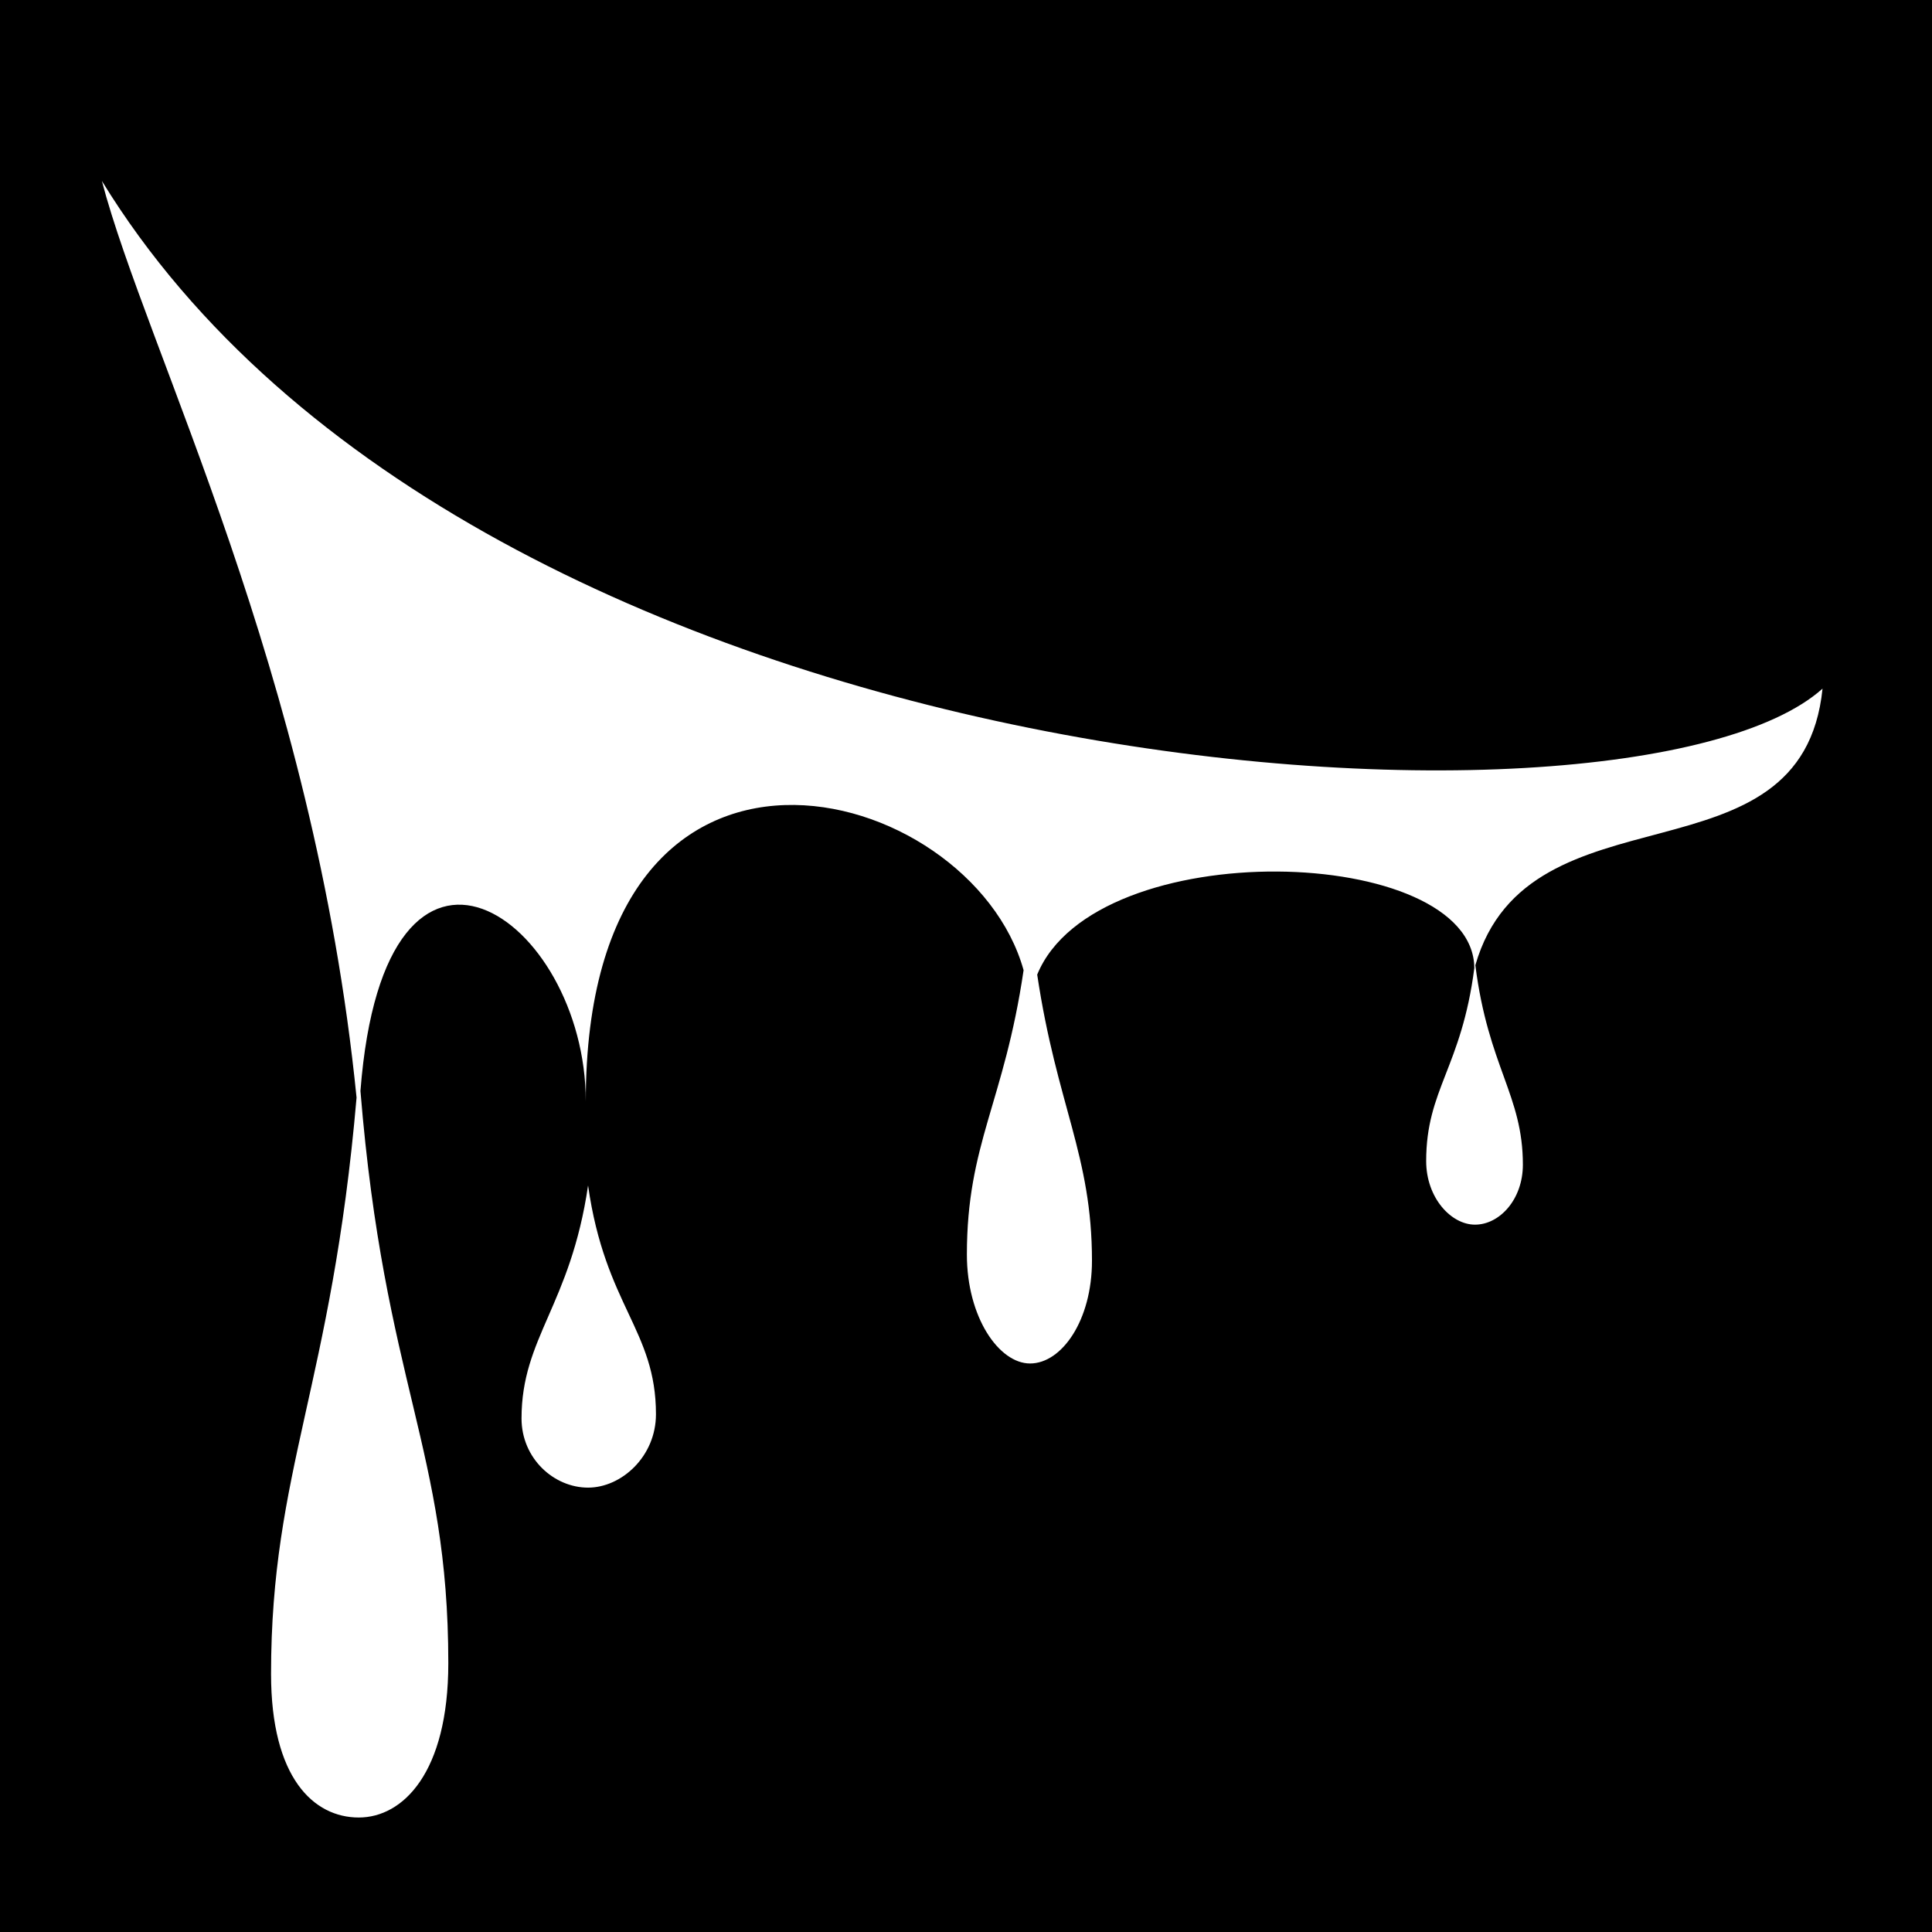
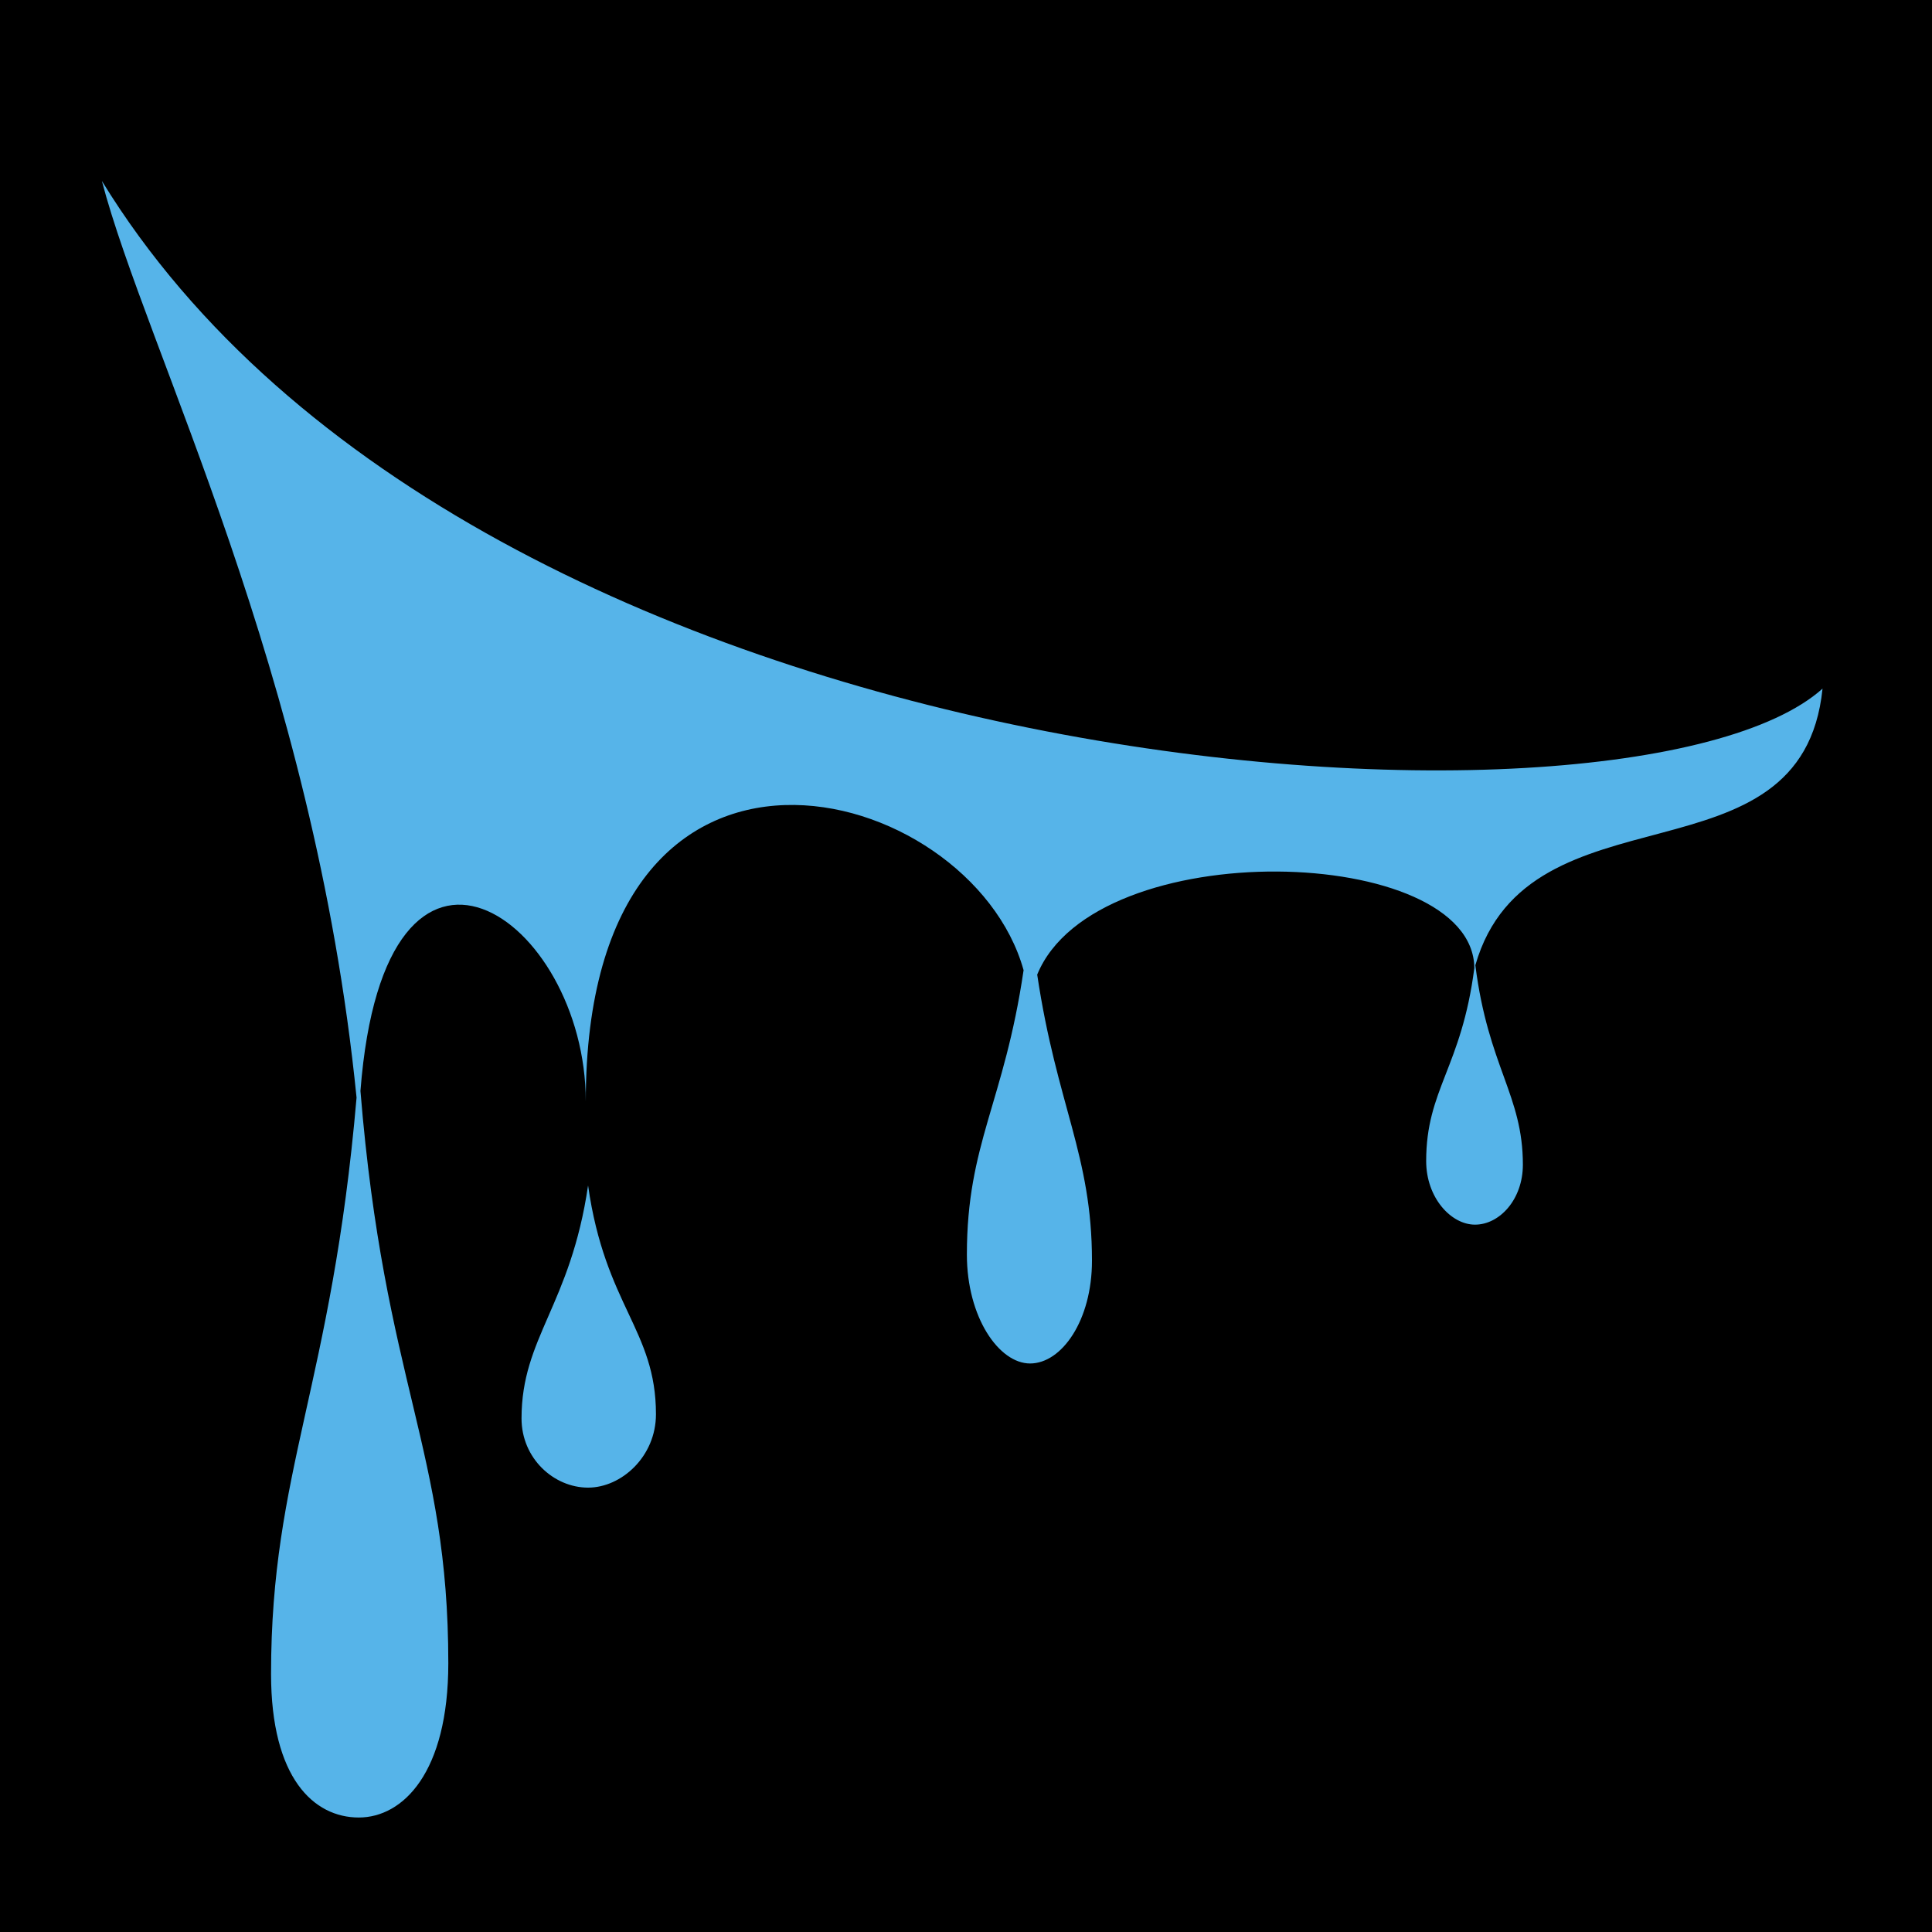
- <svg xmlns="http://www.w3.org/2000/svg" viewBox="0 0 512 512" width="512" height="512">
-   <path d="M0 0h512v512H0z" />
-   <path fill="#fff" d="M26.996 47.947c11.726 44.806 56.176 129.96 67.496 242.934-6.597 76.494-22.66 98.81-22.66 152.74 0 27.602 11.33 38.038 23.254 38.038 11.662 0 23.72-11.823 23.72-40.896 0-56.606-16.937-73.84-23.283-151.65 6.472-83.65 59.715-45.933 59.715 2.765 0-112.652 101.99-85.16 116.024-34.77-5.164 35.11-15.028 45.947-15.028 75.368 0 16.633 8.51 28.86 16.74 28.86 8.416 0 16.41-11.433 16.41-27.226 0-27.953-9.303-41.066-14.515-75.825 15.447-37.68 115.544-34.583 115.845-1.754-3.41 26.414-12.764 32.13-12.764 51.16 0 9.714 6.58 16.855 12.943 16.855 6.506 0 12.685-6.677 12.685-15.9 0-18.435-9.164-25.838-12.596-52.854 14.138-49.16 86.57-19.867 92.008-73.298-51.22 45.91-357.175 26.76-455.994-134.545zm128.85 266.22c-4.676 31.802-17.635 40.28-17.635 61.724 0 10.642 8.592 18.346 17.636 18.346 8.844 0 17.988-8.24 17.988-19.45 0-22.338-13.464-28.757-17.988-60.62z" />
+ <svg xmlns="http://www.w3.org/2000/svg" viewBox="0 0 512 512" style="height: 512px; width: 512px;">
+   <path d="M0 0h512v512H0z" fill="#000" fill-opacity="1" />
+   <g class="" transform="translate(0,0)" style="">
+     <path d="M26.996 47.947c11.726 44.806 56.176 129.96 67.496 242.934-6.597 76.494-22.66 98.81-22.66 152.74 0 27.602 11.33 38.038 23.254 38.038 11.662 0 23.72-11.823 23.72-40.896 0-56.606-16.937-73.84-23.283-151.65 6.472-83.65 59.715-45.933 59.715 2.765 0-112.652 101.99-85.16 116.024-34.77-5.164 35.11-15.028 45.947-15.028 75.368 0 16.633 8.51 28.86 16.74 28.86 8.416 0 16.41-11.433 16.41-27.226 0-27.953-9.303-41.066-14.515-75.825 15.447-37.68 115.544-34.583 115.845-1.754-3.41 26.414-12.764 32.13-12.764 51.16 0 9.714 6.58 16.855 12.943 16.855 6.506 0 12.685-6.677 12.685-15.9 0-18.435-9.164-25.838-12.596-52.854 14.138-49.16 86.57-19.867 92.008-73.298-51.22 45.91-357.175 26.76-455.994-134.545zm128.85 266.22c-4.676 31.802-17.635 40.28-17.635 61.724 0 10.642 8.592 18.346 17.636 18.346 8.844 0 17.988-8.24 17.988-19.45 0-22.338-13.464-28.757-17.988-60.62z" fill="#56b4e9" fill-opacity="1" />
+   </g>
</svg>
